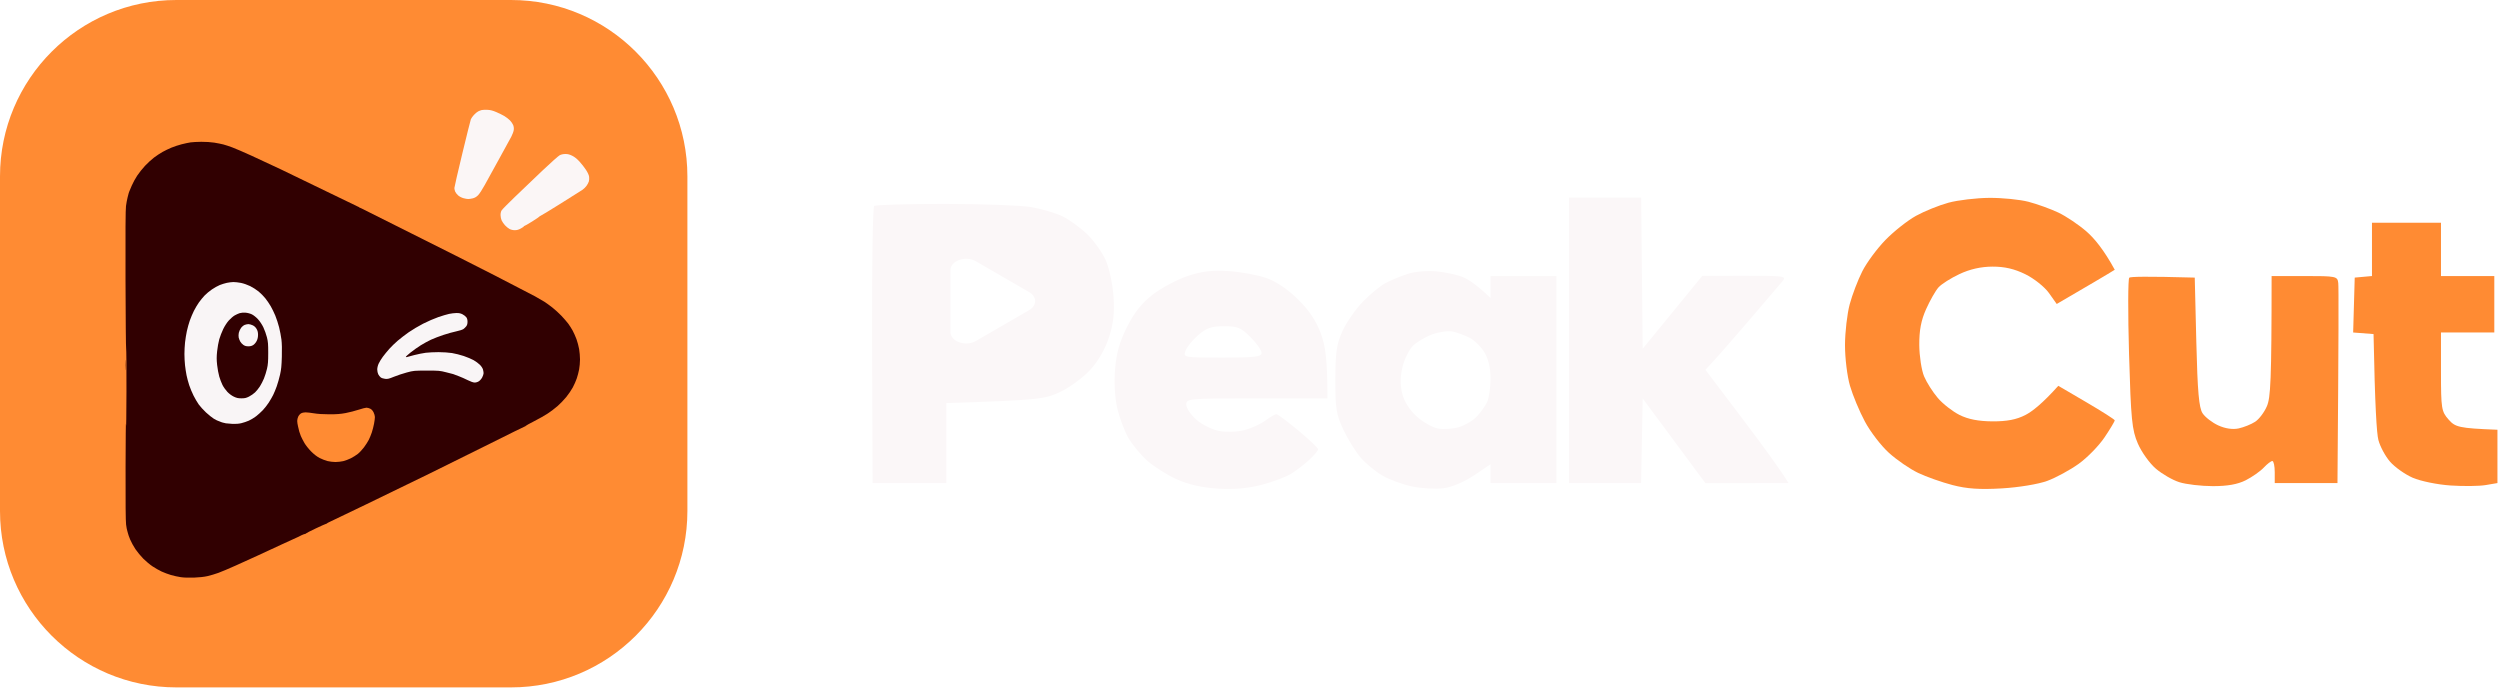
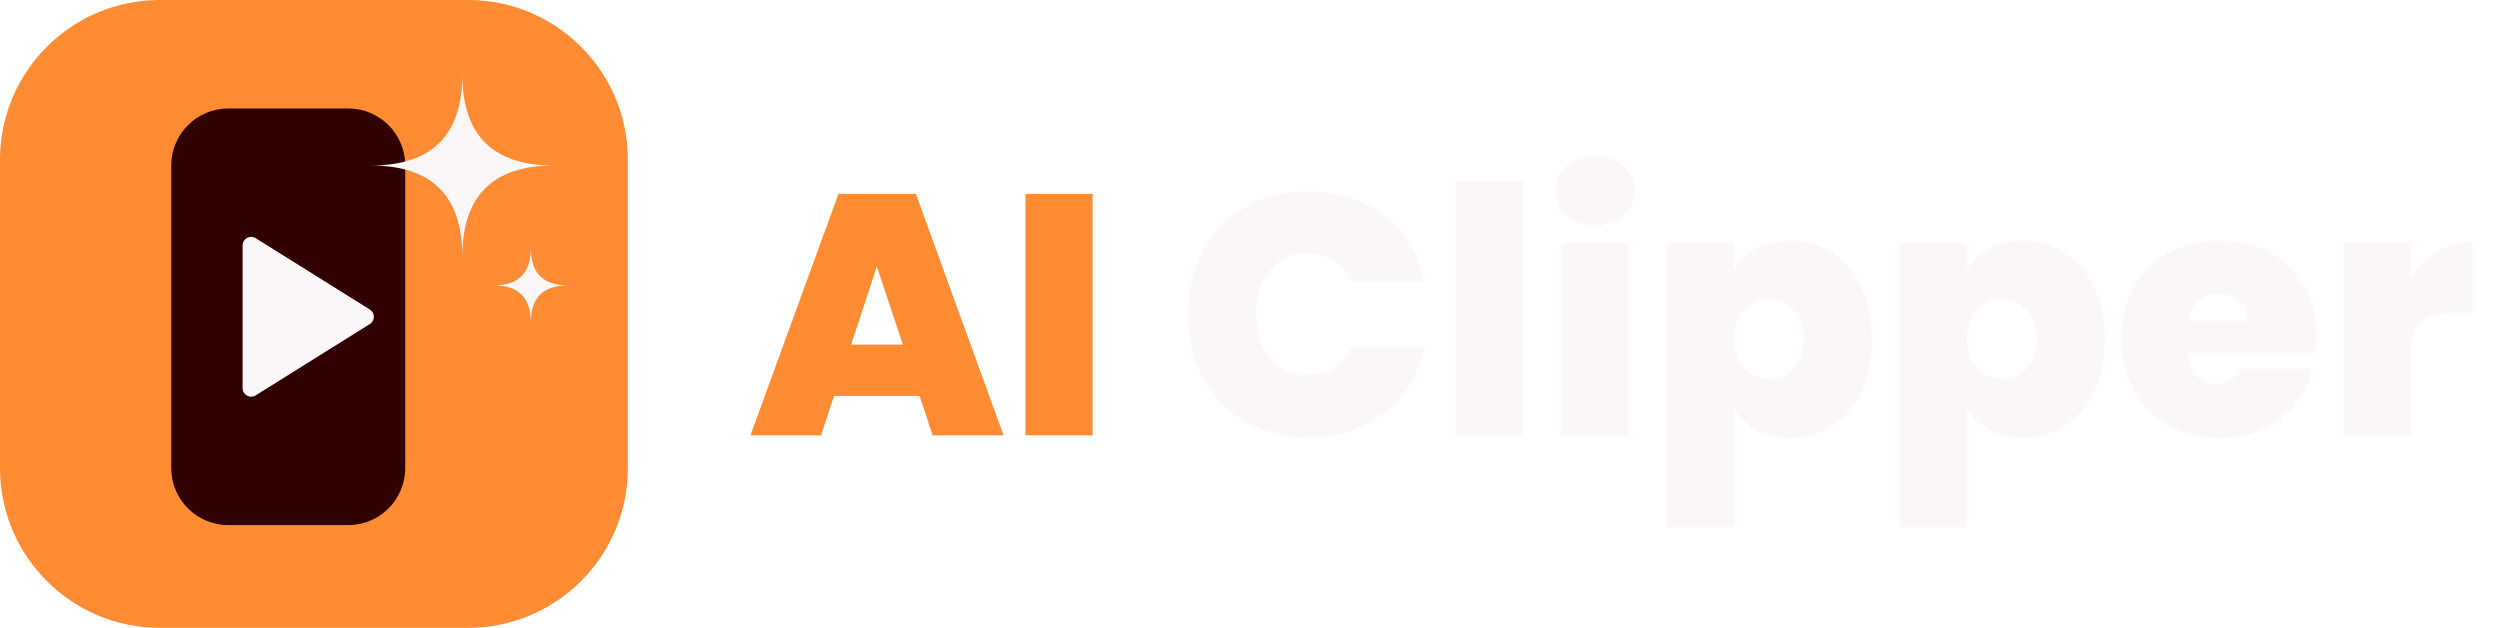
- <svg xmlns="http://www.w3.org/2000/svg" width="797" height="220" viewBox="0 0 797 220" fill="none">
-   <path d="M378.686 87.97C383.186 86.48 386.436 86.09 391.686 86.43C395.536 86.67 400.936 87.67 403.686 88.63C406.886 89.76 410.536 92.211 413.806 95.44C417.346 98.93 419.596 102.28 421.056 106.25C422.526 110.22 423.186 114.32 423.186 127H400.686C378.857 127 378.186 127.06 378.186 129C378.186 130.1 379.646 132.27 381.436 133.83C383.226 135.38 386.486 136.99 388.686 137.4C390.906 137.82 394.466 137.7 396.686 137.13C398.886 136.57 401.926 135.18 403.436 134.05C404.945 132.921 406.525 132.021 406.936 132.04C407.347 132.061 410.507 134.421 413.966 137.29C417.416 140.16 420.226 142.84 420.216 143.25C420.196 143.66 418.946 145.15 417.436 146.55C415.926 147.95 413.336 149.95 411.686 150.99C410.035 152.03 405.755 153.64 402.186 154.57C397.716 155.72 393.345 156.099 388.186 155.77C383.206 155.449 378.836 154.46 375.186 152.82C372.156 151.47 367.946 148.81 365.806 146.93C363.676 145.04 360.916 141.7 359.666 139.5C358.426 137.3 356.847 133.03 356.157 130C355.397 126.66 355.136 121.75 355.506 117.5C355.936 112.39 356.996 108.75 359.396 104.04C361.726 99.46 364.146 96.46 367.686 93.769C370.436 91.68 375.386 89.07 378.686 87.97ZM390.226 104C386.206 104 384.636 104.54 381.976 106.84C380.166 108.41 378.346 110.66 377.936 111.84C377.196 113.98 377.317 114 389.686 114C400.125 114 402.186 113.75 402.186 112.5C402.186 111.68 400.616 109.43 398.686 107.5C395.626 104.44 394.566 104 390.226 104Z" fill-rule="evenodd" clip-rule="evenodd" fill="#FBF7F8" />
-   <path d="M448.686 87.34C450.996 86.58 454.906 86.23 457.936 86.51C460.826 86.78 464.646 87.62 466.436 88.37C468.226 89.12 470.926 90.92 475.186 95V88H496.186V154H475.186V148L469.936 151.53C466.736 153.68 462.926 155.29 460.186 155.65C457.716 155.97 453.216 155.72 450.186 155.09C447.156 154.45 442.886 152.889 440.686 151.6C438.486 150.32 435.377 147.749 433.777 145.89C432.177 144.02 429.697 140.03 428.277 137C425.997 132.16 425.686 130.24 425.706 121C425.726 112.24 426.106 109.67 428.006 105.5C429.256 102.75 432.177 98.55 434.487 96.17C436.796 93.79 440.036 91.13 441.686 90.25C443.336 89.38 446.486 88.07 448.686 87.34ZM463.186 105.71C461.816 105.39 458.885 105.78 456.686 106.57C454.486 107.36 451.676 109.02 450.436 110.25C449.196 111.49 447.706 114.53 447.117 117C446.377 120.07 446.356 122.77 447.036 125.5C447.656 127.98 449.397 130.74 451.617 132.75C453.576 134.54 456.646 136.27 458.436 136.61C460.226 136.95 463.266 136.739 465.186 136.14C467.116 135.55 469.646 134.04 470.816 132.78C471.976 131.53 473.446 129.49 474.066 128.25C474.676 127.01 475.186 123.64 475.186 120.75C475.179 117.25 474.512 114.417 473.186 112.25C472.086 110.46 469.946 108.39 468.436 107.64C466.926 106.89 464.566 106.02 463.186 105.71Z" fill-rule="evenodd" clip-rule="evenodd" fill="#FBF7F8" />
-   <path d="M523.686 111.18L542.686 87.95L556.186 87.93C569.055 87.91 569.616 87.99 568.206 89.71C567.386 90.69 562.476 96.45 557.286 102.5C552.107 108.55 546.916 114.49 543.686 117.89L555.266 133.2C561.636 141.61 567.596 149.74 570.186 154L543.686 154.03L523.686 127.03L523.186 154H500.186V63H523.206L523.686 111.18Z" fill="#FBF7F8" />
-   <path d="M301.106 65.01C312.975 65.01 325.385 65.46 328.686 66.01C331.986 66.57 336.486 67.89 338.686 68.95C340.886 70.02 344.457 72.6 346.617 74.69C348.776 76.79 351.437 80.53 352.527 83C353.617 85.47 354.727 90.65 354.987 94.5C355.347 99.67 354.976 103.05 353.576 107.43C352.386 111.16 350.196 115 347.686 117.78C345.486 120.21 341.216 123.39 338.186 124.85C333.166 127.269 331.345 127.54 301.686 128.5V154H278.186L278.016 110.17C277.926 86.067 278.226 66.041 278.686 65.67C279.148 65.3 289.238 65 301.106 65.01ZM311.121 83.299C307.84 81.398 303 83.103 303 86.161V105.839C303 108.896 307.84 110.602 311.121 108.701L328.106 98.862C330.631 97.399 330.631 94.601 328.106 93.138L311.121 83.299Z" fill-rule="evenodd" clip-rule="evenodd" fill="#FBF7F8" />
-   <path d="M634.186 63.08C638.306 63.05 643.936 63.61 646.686 64.33C649.436 65.05 653.706 66.59 656.186 67.76C658.666 68.93 662.706 71.65 665.186 73.81C667.666 75.97 670.696 79.6 674.186 86L671.936 87.37C670.695 88.131 666.534 90.581 655.686 96.91L653.186 93.39C651.806 91.46 648.436 88.77 645.686 87.43C642.196 85.71 639.026 84.98 635.186 85C631.536 85.01 628.006 85.811 624.686 87.37C621.936 88.66 618.927 90.571 617.996 91.611C617.066 92.651 615.296 95.75 614.066 98.5C612.446 102.09 611.837 105.33 611.867 110C611.897 113.57 612.587 118.07 613.407 120C614.217 121.93 616.187 125.02 617.786 126.89C619.376 128.75 622.486 131.18 624.686 132.28C627.436 133.66 630.716 134.3 635.186 134.33C639.826 134.35 642.826 133.77 645.686 132.31C647.886 131.18 651.146 128.62 656.186 123L665.157 128.25C670.086 131.14 674.146 133.72 674.176 134C674.206 134.28 672.756 136.7 670.956 139.39C669.156 142.08 665.436 145.9 662.686 147.87C659.936 149.84 655.436 152.28 652.686 153.3C649.836 154.35 643.605 155.38 638.186 155.7C631.146 156.11 627.066 155.84 622.436 154.63C618.996 153.73 614.066 151.99 611.476 150.75C608.886 149.51 604.726 146.66 602.226 144.401C599.726 142.151 596.267 137.65 594.536 134.401C592.797 131.161 590.657 126.03 589.777 123C588.887 119.97 588.176 114.13 588.186 110C588.196 105.88 588.876 100.03 589.686 97C590.496 93.97 592.307 89.25 593.697 86.5C595.077 83.75 598.406 79.25 601.086 76.5C603.756 73.75 608.136 70.29 610.816 68.81C613.496 67.33 618.166 65.44 621.186 64.62C624.206 63.8 630.056 63.11 634.186 63.08Z" fill="#FF8B33" />
-   <path d="M734.686 88C744.835 88 745.196 88.08 745.436 90.25C745.576 91.49 745.576 106.341 745.186 154H725.186V150.5C725.186 148.571 724.846 146.991 724.436 146.97C724.025 146.951 722.785 147.901 721.686 149.07C720.586 150.25 717.996 152.061 715.936 153.111C713.346 154.41 710.095 154.991 705.436 154.981C701.726 154.971 696.936 154.411 694.796 153.731C692.646 153.061 689.276 151.11 687.296 149.42C685.306 147.73 682.726 144.13 681.556 141.42C679.666 137.05 679.347 133.86 678.737 112.8C678.367 99.773 678.396 88.844 678.816 88.52C679.237 88.2 684.109 88.06 699.686 88.5L700.186 109C700.576 124.909 701.026 130.009 702.186 131.76C703.006 133 705.256 134.74 707.186 135.62C709.406 136.64 711.786 136.99 713.686 136.58C715.336 136.22 717.696 135.27 718.936 134.46C720.176 133.66 721.866 131.43 722.686 129.5C723.846 126.8 724.186 121.67 724.186 88H734.686Z" fill="#FF8B33" />
-   <path d="M778.186 88H795.186V106H778.186V118.5C778.186 130.3 778.326 131.15 780.606 133.75C782.726 136.16 783.837 136.53 796.186 137V154L792.436 154.64C790.376 154.99 785.305 155.05 781.186 154.77C777.026 154.49 771.686 153.39 769.186 152.31C766.706 151.23 763.446 148.92 761.936 147.17C760.426 145.43 758.756 142.31 758.226 140.25C757.696 138.19 757.136 129.75 756.686 106.5L750.186 106L750.686 88.5L756.186 88V71H778.186V88Z" fill="#FF8B33" />
-   <path d="M162.894 0H56.248C25.183 0 0 25.183 0 56.248V162.894C0 193.959 25.183 219.142 56.248 219.142H162.894C193.959 219.142 219.142 193.959 219.142 162.894V56.248C219.142 25.183 193.959 0 162.894 0Z" fill="#FF8B33" />
-   <path d="M57.863 46.005C58.838 45.756 60.136 45.478 60.751 45.391C61.365 45.301 62.917 45.219 64.197 45.208C65.514 45.195 67.294 45.31 68.295 45.473C69.269 45.629 70.567 45.888 71.182 46.047C71.797 46.205 73.095 46.632 74.069 46.995C75.043 47.356 77.726 48.514 80.03 49.565C82.336 50.614 86.568 52.585 89.437 53.943C92.305 55.302 99.011 58.546 104.339 61.153C109.666 63.759 114.109 65.906 114.211 65.924C114.313 65.945 114.44 66.016 114.49 66.083C114.541 66.152 114.707 66.236 114.856 66.269C115.005 66.305 115.215 66.4 115.321 66.481C115.427 66.562 122.556 70.135 131.162 74.419C139.768 78.705 151.713 84.725 157.706 87.802C163.698 90.876 169.484 93.876 170.559 94.465C171.633 95.055 172.977 95.832 173.539 96.192C174.102 96.552 175.234 97.37 176.054 98.009C176.873 98.648 178.175 99.831 178.947 100.64C179.716 101.447 180.694 102.57 181.117 103.133C181.539 103.696 182.184 104.702 182.549 105.369C182.914 106.036 183.467 107.271 183.778 108.117C184.09 108.963 184.47 110.389 184.624 111.285C184.779 112.181 184.905 113.67 184.905 114.592C184.905 115.515 184.781 116.94 184.628 117.76C184.475 118.58 184.134 119.879 183.872 120.648C183.611 121.416 183.043 122.703 182.612 123.508C182.18 124.313 181.241 125.694 180.524 126.574C179.807 127.455 178.55 128.759 177.73 129.473C176.911 130.187 175.486 131.264 174.564 131.865C173.641 132.467 171.714 133.557 170.279 134.284C168.845 135.013 167.629 135.687 167.578 135.784C167.528 135.881 167.422 135.952 167.345 135.944C167.269 135.935 162.448 138.309 156.635 141.219C150.821 144.13 141.915 148.542 136.843 151.024C131.771 153.506 122.802 157.862 116.912 160.706C111.02 163.551 105.758 166.078 105.216 166.322C104.674 166.566 104.234 166.808 104.238 166.858C104.242 166.909 104.141 166.961 104.013 166.972C103.884 166.983 102.398 167.647 100.706 168.444C99.015 169.242 97.59 169.974 97.54 170.069C97.489 170.166 97.363 170.233 97.26 170.218C97.158 170.203 96.655 170.384 96.142 170.621C95.63 170.855 95.168 171.09 95.118 171.142C95.068 171.194 94.941 171.25 94.839 171.267C94.736 171.284 92.557 172.279 89.996 173.479C87.434 174.677 83.871 176.33 82.079 177.15C80.285 177.968 77.143 179.395 75.094 180.319C73.045 181.243 70.573 182.287 69.599 182.639C68.624 182.991 67.075 183.453 66.153 183.664C65.089 183.908 63.522 184.083 61.868 184.143C60.264 184.202 58.651 184.15 57.677 184.008C56.805 183.882 55.382 183.571 54.511 183.317C53.639 183.062 52.298 182.563 51.53 182.205C50.761 181.849 49.462 181.111 48.643 180.567C47.823 180.023 46.493 178.916 45.689 178.109C44.884 177.302 43.749 175.927 43.166 175.057C42.583 174.187 41.827 172.802 41.488 171.983C41.149 171.163 40.849 170.324 40.823 170.119C40.797 169.914 40.691 169.536 40.588 169.281C40.484 169.024 40.307 168.101 40.195 167.231C40.058 166.162 40.004 160.206 40.033 148.877C40.056 139.654 40.119 133.574 40.175 135.368C40.229 137.161 40.292 132.445 40.315 124.887C40.335 117.33 40.29 111.145 40.214 111.145C40.138 111.145 40.048 101.272 40.015 89.205C39.974 73.655 40.017 66.802 40.166 65.68C40.281 64.808 40.507 63.593 40.665 62.978C40.823 62.364 40.974 61.777 40.998 61.674C41.023 61.572 41.108 61.32 41.186 61.115C41.267 60.91 41.637 60.029 42.012 59.159C42.384 58.287 43.163 56.861 43.74 55.991C44.318 55.119 45.448 53.703 46.251 52.844C47.054 51.985 48.339 50.807 49.109 50.228C49.876 49.648 51.092 48.847 51.809 48.445C52.527 48.042 53.784 47.431 54.604 47.088C55.423 46.743 56.889 46.257 57.863 46.005ZM40.119 117.76C40.084 118.477 40.056 117.85 40.056 116.363C40.056 114.876 40.084 114.291 40.119 115.058C40.154 115.828 40.154 117.043 40.119 117.76Z" fill-rule="evenodd" clip-rule="evenodd" fill="#310001" />
-   <path d="M152.397 35.536C152.704 35.376 153.207 35.18 153.515 35.098C153.822 35.016 154.66 34.979 155.377 35.012C156.372 35.059 157.058 35.234 158.265 35.752C159.134 36.125 160.297 36.702 160.846 37.034C161.396 37.366 162.174 37.973 162.579 38.383C162.985 38.793 163.445 39.464 163.603 39.874C163.793 40.364 163.855 40.906 163.784 41.458C163.722 41.918 163.367 42.883 162.99 43.6C162.614 44.318 160.867 47.504 159.108 50.681C157.348 53.858 155.292 57.588 154.539 58.973C153.76 60.402 152.842 61.812 152.41 62.241C151.898 62.752 151.365 63.066 150.767 63.219C150.281 63.344 149.61 63.445 149.277 63.447C148.943 63.448 148.232 63.322 147.694 63.167C147.155 63.012 146.408 62.614 146.034 62.28C145.659 61.947 145.24 61.403 145.103 61.069C144.965 60.735 144.853 60.232 144.855 59.951C144.855 59.67 145.989 54.743 147.373 49.004C148.757 43.265 149.99 38.318 150.113 38.01C150.236 37.703 150.674 37.086 151.087 36.639C151.501 36.192 152.09 35.694 152.397 35.536Z" fill="#FBF7F8" fill-opacity="0.99" />
-   <path d="M172.887 54.428C175.551 51.898 178.065 49.662 178.475 49.462C178.935 49.237 179.613 49.095 180.245 49.093C181.005 49.092 181.558 49.231 182.387 49.636C183.138 50.001 183.896 50.599 184.697 51.456C185.351 52.157 186.295 53.358 186.794 54.128C187.399 55.06 187.739 55.805 187.815 56.364C187.876 56.826 187.835 57.495 187.724 57.855C187.614 58.214 187.278 58.842 186.98 59.252C186.681 59.662 186.112 60.221 185.716 60.493C185.319 60.765 182.165 62.755 178.708 64.918C175.251 67.08 172.337 68.848 172.235 68.848C172.133 68.848 172.028 68.921 172.002 69.01C171.976 69.1 170.929 69.812 169.674 70.594C168.418 71.377 167.308 72.016 167.206 72.016C167.103 72.016 167.021 72.079 167.025 72.156C167.029 72.232 166.589 72.54 166.047 72.84C165.334 73.233 164.808 73.384 164.132 73.385C163.551 73.387 162.921 73.246 162.456 73.005C162.046 72.793 161.381 72.254 160.977 71.805C160.574 71.358 160.094 70.656 159.911 70.246C159.727 69.836 159.576 69.081 159.574 68.569C159.57 67.989 159.699 67.427 159.911 67.078C160.097 66.771 162.005 64.835 164.147 62.774C166.291 60.715 170.223 56.958 172.887 54.428Z" fill="#FBF7F8" fill-opacity="0.99" />
-   <path d="M110.206 131.678C111.385 131.454 113.229 130.981 114.304 130.625C115.379 130.269 116.512 129.974 116.819 129.971C117.126 129.969 117.67 130.112 118.03 130.291C118.458 130.505 118.825 130.904 119.099 131.456C119.328 131.918 119.518 132.589 119.52 132.946C119.524 133.304 119.399 134.269 119.246 135.089C119.093 135.909 118.769 137.167 118.525 137.884C118.283 138.602 117.853 139.651 117.57 140.213C117.288 140.778 116.607 141.846 116.053 142.589C115.502 143.333 114.61 144.285 114.071 144.708C113.533 145.129 112.527 145.759 111.836 146.105C111.145 146.452 110.055 146.86 109.415 147.013C108.774 147.164 107.664 147.288 106.946 147.29C106.229 147.29 105.099 147.156 104.432 146.992C103.765 146.826 102.634 146.388 101.917 146.019C101.055 145.572 100.14 144.872 99.212 143.944C98.443 143.172 97.473 141.956 97.055 141.238C96.64 140.521 96.124 139.515 95.908 139.002C95.694 138.49 95.472 137.862 95.414 137.605C95.358 137.349 95.185 136.636 95.032 136.021C94.878 135.406 94.749 134.588 94.749 134.204C94.747 133.82 94.893 133.196 95.072 132.818C95.25 132.44 95.649 131.979 95.956 131.793C96.286 131.596 96.878 131.458 97.4 131.456C97.886 131.456 99.103 131.596 100.101 131.765C101.284 131.968 102.988 132.076 104.991 132.078C107.371 132.08 108.548 131.989 110.206 131.678Z" fill="#FF8B33" />
-   <path d="M70.064 90.871C70.679 90.623 71.685 90.311 72.3 90.177C72.914 90.043 73.857 89.926 74.395 89.918C74.933 89.911 76.023 90.032 76.817 90.189C77.621 90.349 78.92 90.8 79.751 91.208C80.57 91.612 81.787 92.389 82.451 92.937C83.117 93.483 84.089 94.47 84.61 95.132C85.134 95.791 85.899 96.919 86.315 97.636C86.73 98.353 87.384 99.695 87.766 100.617C88.148 101.54 88.694 103.217 88.977 104.344C89.262 105.471 89.597 107.232 89.724 108.257C89.874 109.481 89.917 111.365 89.848 113.754C89.765 116.674 89.653 117.79 89.28 119.437C89.027 120.564 88.55 122.241 88.222 123.164C87.892 124.086 87.373 125.344 87.064 125.959C86.754 126.573 86.123 127.664 85.659 128.381C85.195 129.098 84.348 130.177 83.774 130.779C83.2 131.381 82.228 132.258 81.613 132.728C80.999 133.198 79.972 133.816 79.331 134.103C78.691 134.388 77.601 134.755 76.91 134.916C76.079 135.109 75.116 135.182 74.069 135.13C73.197 135.085 72.275 135.005 72.02 134.953C71.763 134.899 71.303 134.793 70.996 134.714C70.688 134.636 70.269 134.481 70.064 134.373C69.859 134.263 69.565 134.152 69.412 134.124C69.26 134.094 68.68 133.796 68.129 133.462C67.578 133.127 66.456 132.223 65.638 131.455C64.823 130.686 63.794 129.555 63.357 128.94C62.919 128.325 62.179 127.067 61.714 126.145C61.248 125.223 60.618 123.713 60.317 122.791C60.015 121.869 59.633 120.443 59.469 119.623C59.305 118.803 59.087 117.378 58.985 116.456C58.882 115.533 58.797 113.92 58.797 112.869C58.795 111.818 58.884 110.141 58.994 109.142C59.102 108.143 59.363 106.528 59.573 105.555C59.782 104.581 60.205 103.071 60.508 102.201C60.814 101.331 61.399 99.947 61.807 99.127C62.215 98.307 62.938 97.092 63.411 96.425C63.886 95.758 64.696 94.767 65.214 94.223C65.73 93.677 66.78 92.801 67.55 92.275C68.317 91.75 69.45 91.118 70.064 90.871Z" fill="#FBF7F8" fill-opacity="0.99" />
-   <path d="M139.73 101.093C140.96 100.672 142.51 100.209 143.177 100.068C143.843 99.926 144.89 99.801 145.505 99.792C146.321 99.781 146.846 99.889 147.45 100.196C147.904 100.427 148.45 100.854 148.66 101.143C148.923 101.503 149.044 101.955 149.044 102.574C149.044 103.2 148.925 103.64 148.655 104.005C148.441 104.294 148.021 104.7 147.723 104.909C147.425 105.117 146.427 105.438 145.505 105.624C144.583 105.811 142.739 106.321 141.407 106.761C140.075 107.201 138.272 107.89 137.402 108.296C136.532 108.701 135.064 109.502 134.142 110.076C133.22 110.651 131.775 111.671 130.929 112.345C130.083 113.018 129.392 113.651 129.392 113.754C129.392 113.856 129.539 113.89 129.718 113.828C129.897 113.767 130.966 113.48 132.093 113.191C133.22 112.9 134.856 112.574 135.726 112.463C136.595 112.353 138.441 112.263 139.824 112.263C141.206 112.265 143.134 112.394 144.108 112.552C145.082 112.709 146.759 113.133 147.833 113.493C148.908 113.853 150.333 114.453 151 114.827C151.667 115.2 152.567 115.867 153.002 116.307C153.457 116.767 153.872 117.406 153.979 117.807C154.081 118.19 154.167 118.714 154.167 118.971C154.169 119.226 153.98 119.813 153.749 120.274C153.518 120.734 153.034 121.302 152.676 121.537C152.283 121.794 151.747 121.96 151.326 121.958C150.886 121.954 150.056 121.666 149.091 121.181C148.245 120.758 147.01 120.208 146.343 119.962C145.676 119.718 145.008 119.463 144.853 119.4C144.698 119.335 144.531 119.271 144.48 119.258C144.43 119.243 143.424 118.986 142.245 118.686C140.191 118.162 139.935 118.14 136.005 118.146C131.989 118.151 131.862 118.162 129.672 118.749C128.442 119.079 126.598 119.692 125.574 120.113C123.981 120.767 123.577 120.862 122.78 120.777C122.267 120.723 121.64 120.518 121.383 120.324C121.127 120.128 120.77 119.681 120.591 119.331C120.412 118.979 120.265 118.293 120.265 117.807C120.265 117.276 120.442 116.53 120.705 115.943C120.947 115.405 121.546 114.421 122.038 113.754C122.53 113.087 123.456 111.956 124.095 111.238C124.734 110.521 125.943 109.347 126.779 108.63C127.617 107.912 129.199 106.696 130.294 105.928C131.389 105.158 133.457 103.929 134.889 103.194C136.324 102.46 138.501 101.514 139.73 101.093Z" fill="#FBF7F8" fill-opacity="0.99" />
-   <path d="M76.398 99.835C76.828 99.697 77.616 99.632 78.26 99.68C78.916 99.73 79.763 99.954 80.309 100.221C80.831 100.476 81.682 101.156 82.241 101.766C82.824 102.401 83.539 103.474 83.956 104.344C84.35 105.164 84.861 106.589 85.092 107.512C85.45 108.945 85.512 109.677 85.508 112.543C85.507 115.271 85.433 116.21 85.117 117.573C84.905 118.496 84.471 119.88 84.156 120.648C83.839 121.417 83.26 122.549 82.867 123.164C82.474 123.778 81.781 124.642 81.325 125.083C80.868 125.523 79.992 126.132 79.378 126.438C78.456 126.894 78.033 126.991 76.957 126.987C75.913 126.984 75.429 126.877 74.535 126.45C73.855 126.126 73.046 125.526 72.469 124.913C71.945 124.361 71.254 123.385 70.932 122.744C70.608 122.103 70.143 120.889 69.899 120.043C69.653 119.197 69.349 117.542 69.221 116.363C69.036 114.66 69.036 113.761 69.219 111.983C69.345 110.754 69.651 109.034 69.899 108.164C70.146 107.294 70.716 105.825 71.163 104.903C71.657 103.888 72.374 102.794 72.977 102.13C73.527 101.529 74.352 100.821 74.814 100.556C75.276 100.291 75.988 99.967 76.398 99.835ZM79.192 103.329C78.885 103.332 78.35 103.442 78.005 103.577C77.66 103.711 77.135 104.147 76.839 104.547C76.543 104.948 76.222 105.652 76.127 106.114C76.031 106.576 76.016 107.247 76.092 107.605C76.169 107.963 76.4 108.551 76.604 108.909C76.809 109.267 77.266 109.753 77.62 109.986C78.076 110.288 78.529 110.409 79.192 110.406C79.853 110.404 80.313 110.275 80.775 109.966C81.144 109.72 81.61 109.153 81.846 108.661C82.135 108.063 82.263 107.456 82.262 106.72C82.258 105.922 82.139 105.445 81.796 104.856C81.483 104.321 81.077 103.945 80.542 103.694C80.107 103.491 79.499 103.327 79.192 103.329Z" fill-rule="evenodd" clip-rule="evenodd" fill="#310001" />
+ <svg xmlns="http://www.w3.org/2000/svg" width="876" height="220" viewBox="0 0 876 220" fill="none">
+   <rect x="0" y="0" width="220" height="220" rx="56" fill="#FF8B33" />
+   <rect x="60" y="38" width="82" height="146" rx="20" fill="#310001" />
+   <polygon points="88,86 88,136 128,111" fill="#FBF7F8" stroke="#FBF7F8" stroke-width="6" stroke-linejoin="round" />
+   <path d="M162 26Q162 58 194 58Q162 58 162 90Q162 58 130 58Q162 58 162 26Z" fill="#FBF7F8" />
+   <path d="M186 87Q186 100 199 100Q186 100 186 113Q186 100 173 100Q186 100 186 87Z" fill="#FBF7F8" />
+   <path d="M322.24 138.74H292.24L287.68 152.54H262.96L293.8 67.94H320.92L351.64 152.54H326.8ZM316.36 120.74 307.24 93.38 298.24 120.74ZM382.84 67.94V152.54H359.32V67.94Z" fill="#FF8B33" />
+   <path d="M458.44 67.1Q474.28 67.1 485.08 75.56Q495.88 84.02 499.0 98.54H473.68Q471.4 93.74 467.38 91.22Q463.36 88.7 458.08 88.7Q449.92 88.7 445.06 94.52Q440.2 100.34 440.2 110.06Q440.2 119.9 445.06 125.72Q449.92 131.54 458.08 131.54Q463.36 131.54 467.38 129.02Q471.4 126.5 473.68 121.7H499.0Q495.88 136.22 485.08 144.68Q474.28 153.14 458.44 153.14Q445.96 153.14 436.36 147.68Q426.76 142.22 421.54 132.44Q416.32 122.66 416.32 110.06Q416.32 97.58 421.54 87.8Q426.76 78.02 436.36 72.56Q445.96 67.1 458.44 67.1ZM533.68 63.74V152.54H510.16V63.74ZM545.2 66.98Q545.2 61.7 548.98 58.22Q552.76 54.74 559.0 54.74Q565.12 54.74 568.9 58.22Q572.68 61.7 572.68 66.98Q572.68 72.14 568.9 75.56Q565.12 78.98 559.0 78.98Q552.76 78.98 548.98 75.56Q545.2 72.14 545.2 66.98ZM570.64 85.22V152.54H547.12V85.22ZM627.28 84.38Q635.32 84.38 641.86 88.58Q648.4 92.78 652.18 100.58Q655.96 108.38 655.96 118.82Q655.96 129.26 652.18 137.12Q648.4 144.98 641.86 149.18Q635.32 153.38 627.28 153.38Q620.44 153.38 615.46 150.62Q610.48 147.86 607.6 143.18V184.7H584.08V85.22H607.6V94.58Q610.36 89.9 615.4 87.14Q620.44 84.38 627.28 84.38ZM619.84 104.9Q614.68 104.9 611.14 108.62Q607.6 112.34 607.6 118.82Q607.6 125.42 611.14 129.14Q614.68 132.86 619.84 132.86Q625.0 132.86 628.54 129.08Q632.08 125.3 632.08 118.82Q632.08 112.22 628.54 108.56Q625.0 104.9 619.84 104.9ZM708.88 84.38Q716.92 84.38 723.46 88.58Q730.0 92.78 733.78 100.58Q737.56 108.38 737.56 118.82Q737.56 129.26 733.78 137.12Q730.0 144.98 723.46 149.18Q716.92 153.38 708.88 153.38Q702.04 153.38 697.06 150.62Q692.08 147.86 689.2 143.18V184.7H665.68V85.22H689.2V94.58Q691.96 89.9 697.0 87.14Q702.04 84.38 708.88 84.38ZM701.44 104.9Q696.28 104.9 692.74 108.62Q689.2 112.34 689.2 118.82Q689.2 125.42 692.74 129.14Q696.28 132.86 701.44 132.86Q706.6 132.86 710.14 129.08Q713.68 125.3 713.68 118.82Q713.68 112.22 710.14 108.56Q706.6 104.9 701.44 104.9ZM811.24 123.62H766.72Q767.08 129.14 769.78 131.84Q772.48 134.54 776.68 134.54Q782.56 134.54 785.08 129.26H810.16Q808.6 136.22 804.1 141.68Q799.6 147.14 792.76 150.26Q785.92 153.38 777.64 153.38Q767.68 153.38 759.94 149.18Q752.2 144.98 747.82 137.18Q743.44 129.38 743.44 118.82Q743.44 108.26 747.76 100.52Q752.08 92.78 759.82 88.58Q767.56 84.38 777.64 84.38Q787.6 84.38 795.28 88.46Q802.96 92.54 807.28 100.16Q811.6 107.78 811.6 118.1Q811.6 120.86 811.24 123.62ZM787.6 112.22Q787.6 107.9 784.72 105.44Q781.84 102.98 777.52 102.98Q773.2 102.98 770.44 105.32Q767.68 107.66 766.84 112.22ZM866.44 84.62V109.7H859.84Q852.16 109.7 848.44 112.7Q844.72 115.7 844.72 123.14V152.54H821.2V85.22H844.72V97.1Q848.68 91.34 854.32 87.98Q859.96 84.62 866.44 84.62Z" fill="#FBF7F8" />
</svg>
